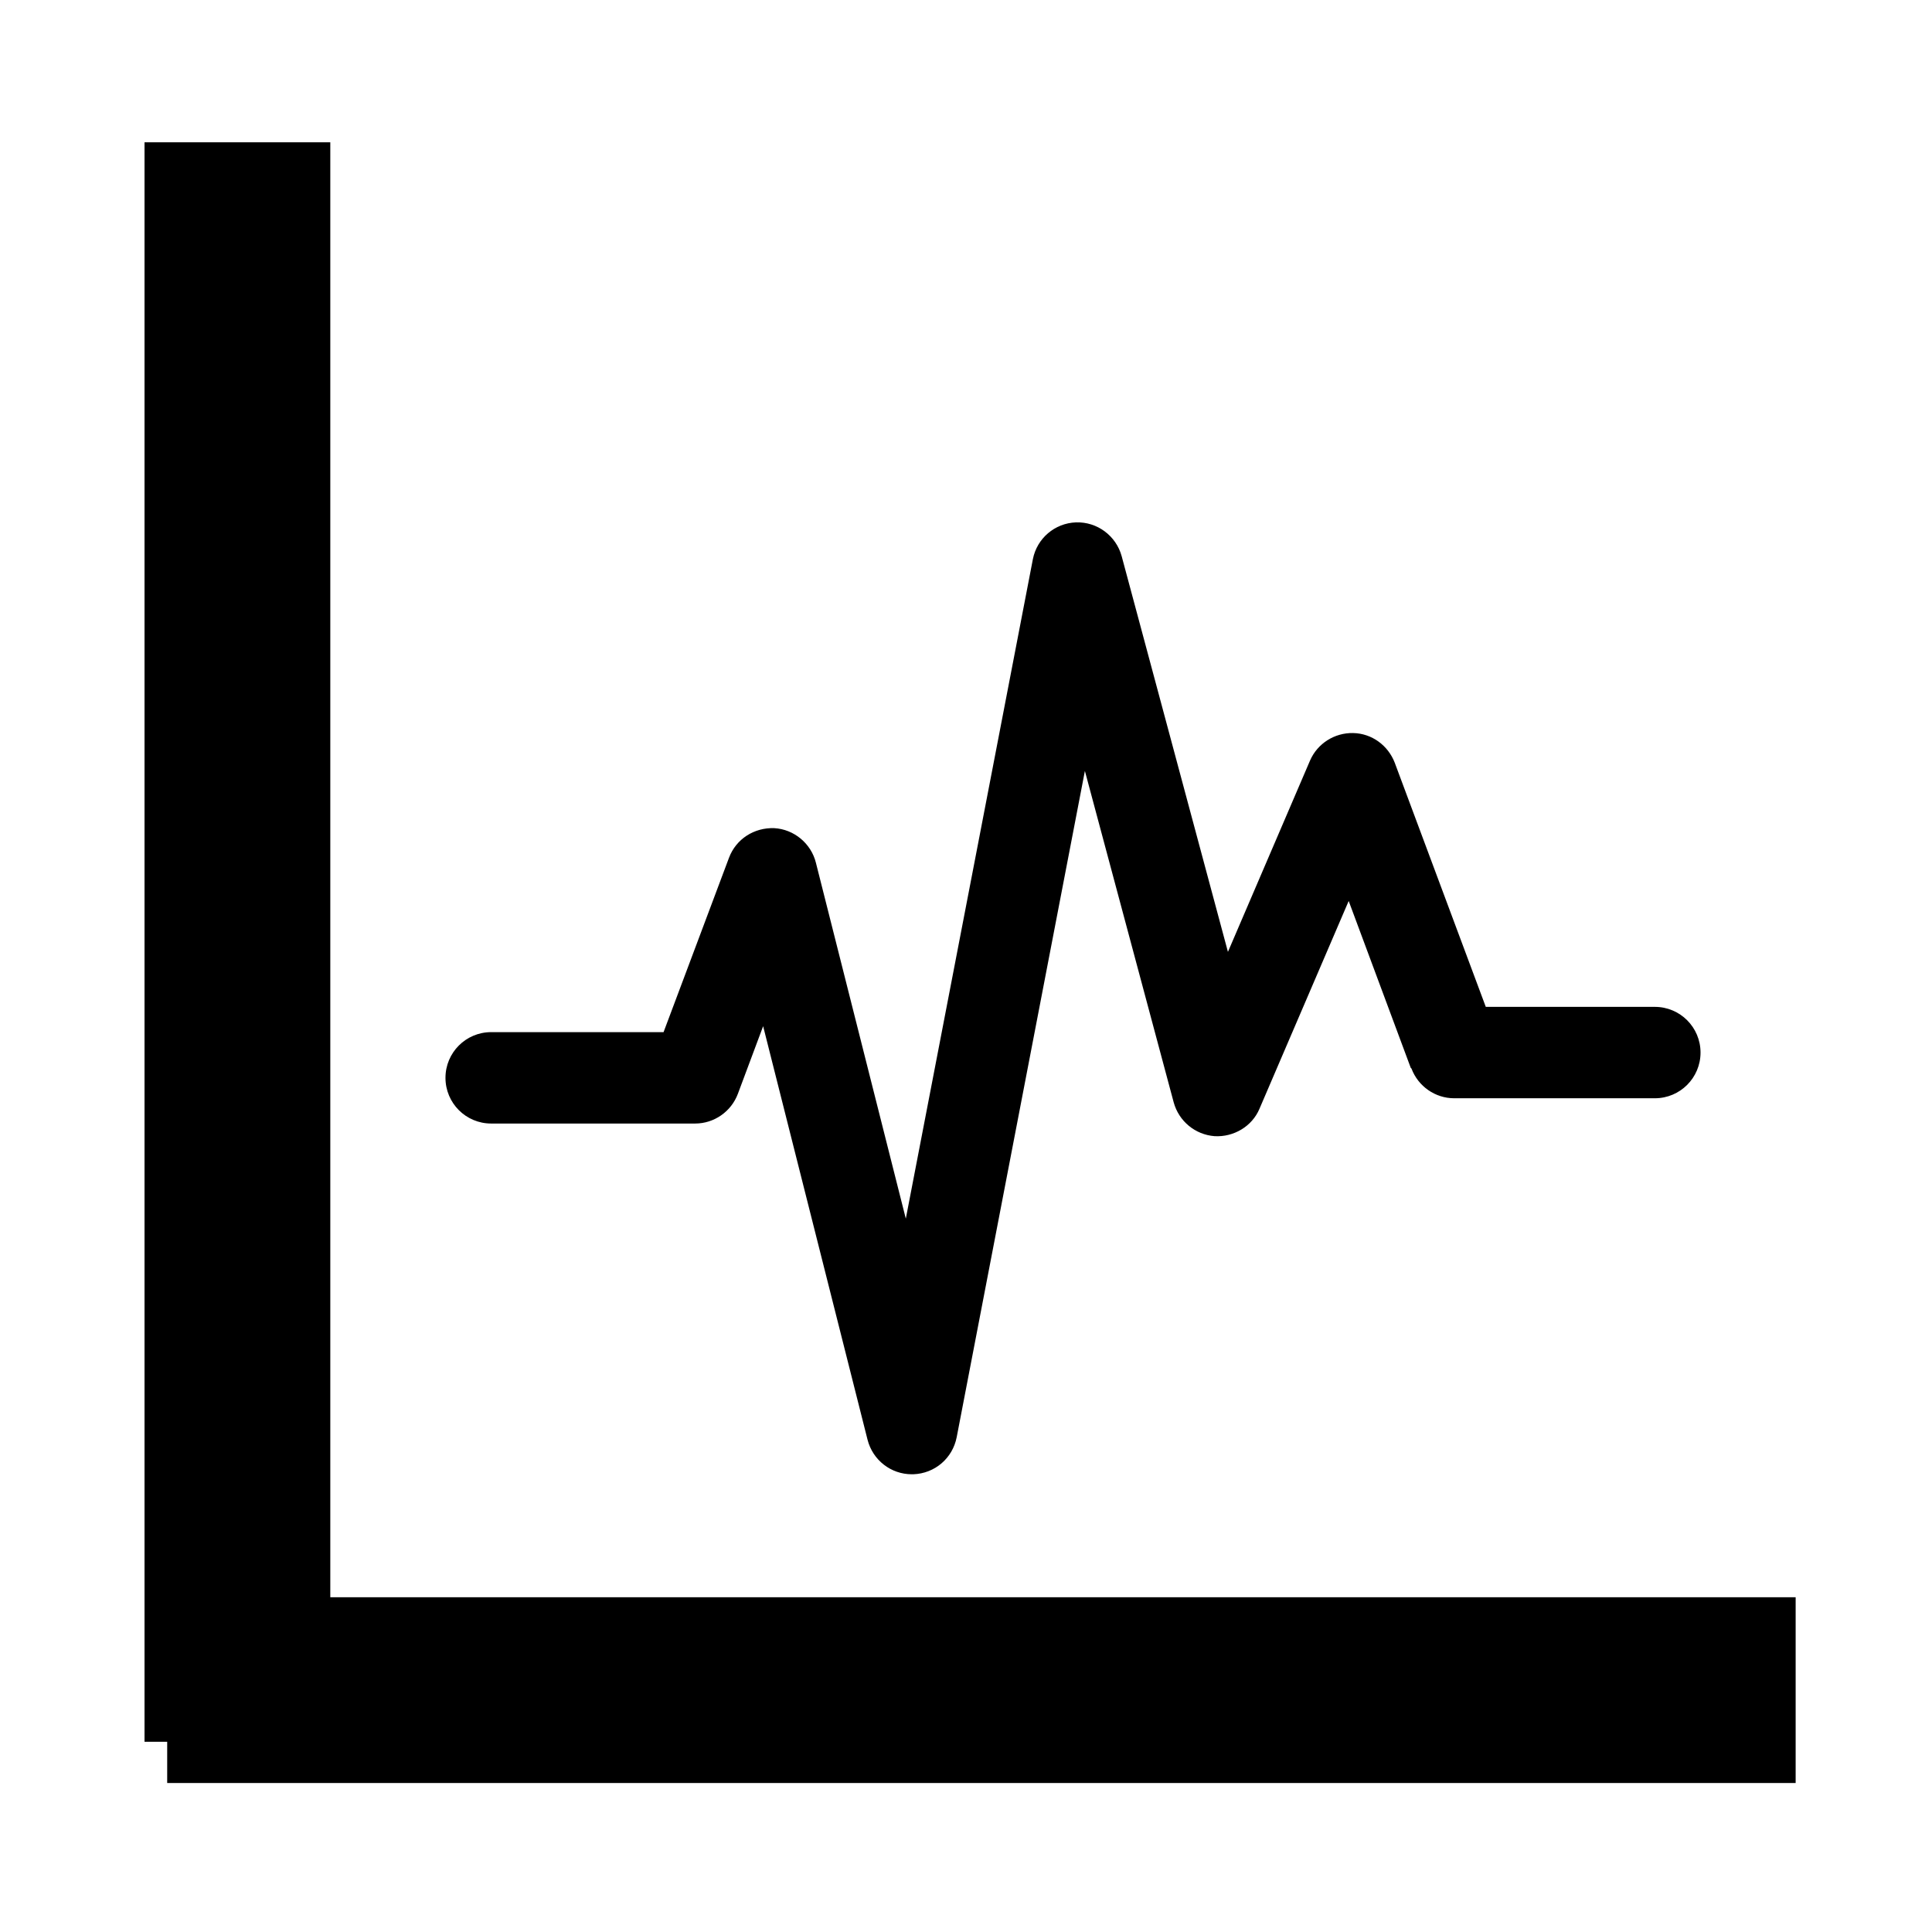
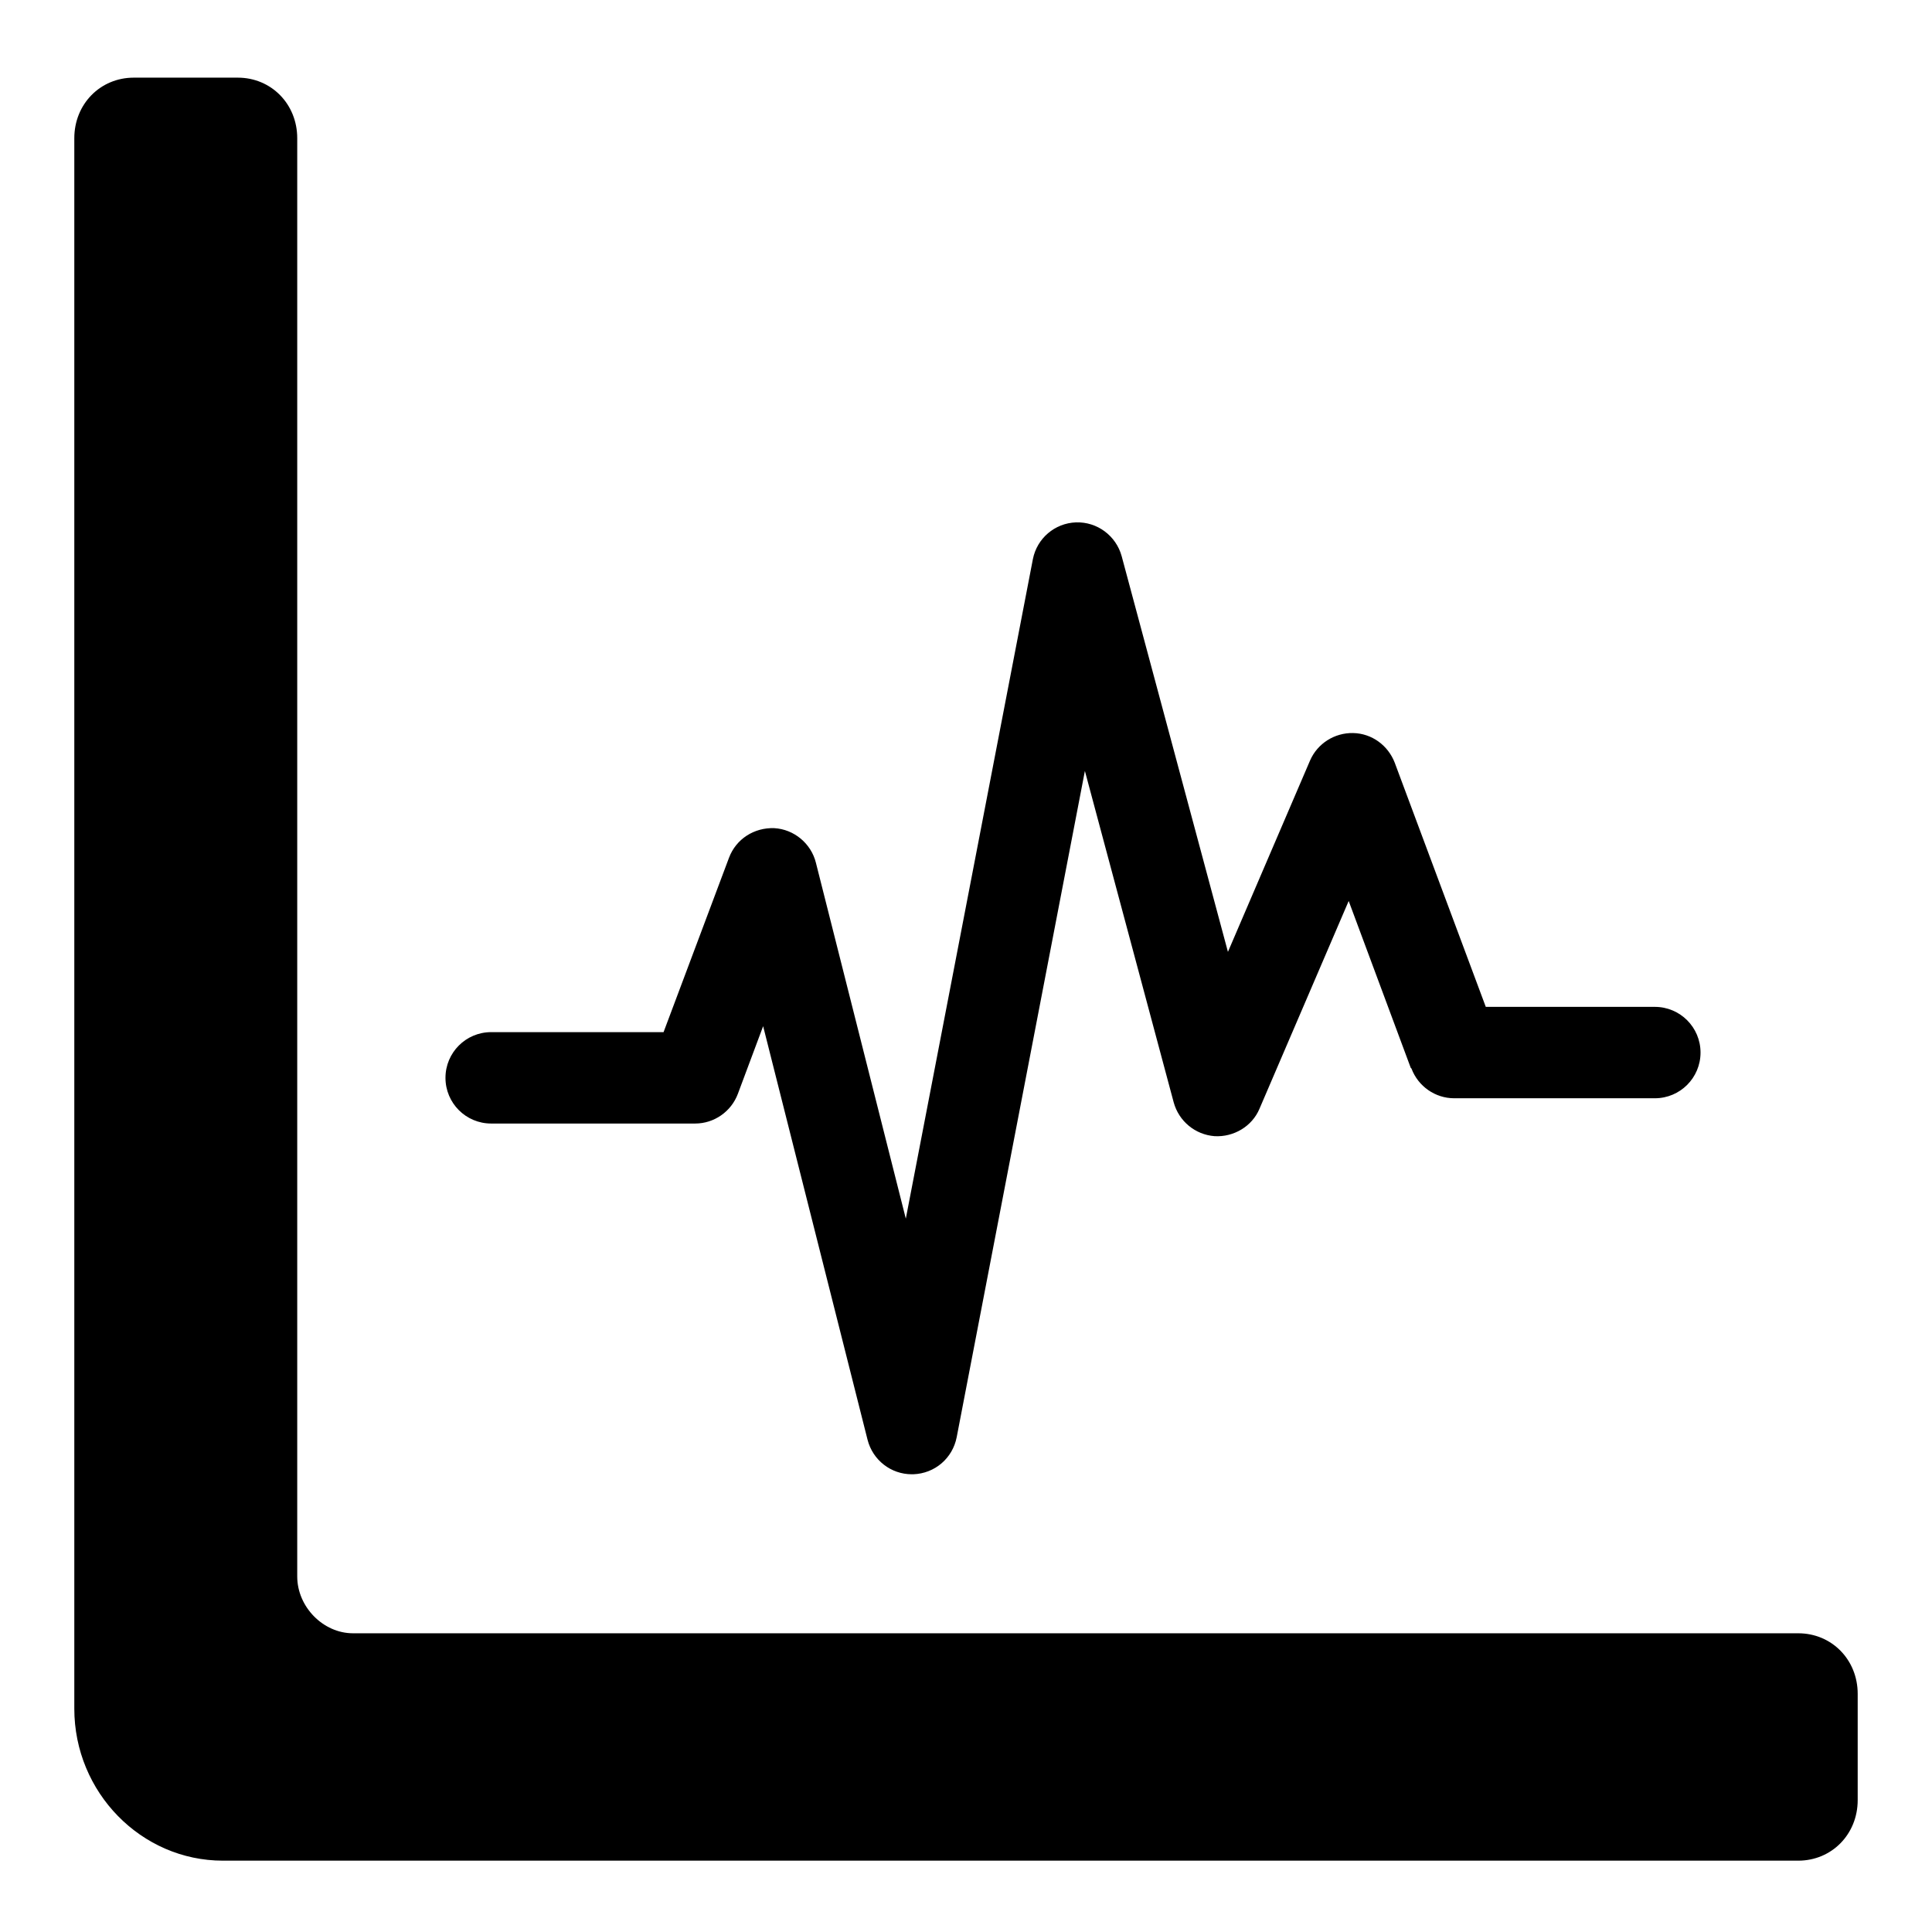
<svg xmlns="http://www.w3.org/2000/svg" width="52" height="52" enable-background="new 0 0 431.771 431.771" version="1.1" xml:space="preserve">
  <g class="layer">
    <g id="svg_1">
      <g id="svg_2">
-         <path d="m37.99,28.76c0.18,0.48 0.64,0.8 1.15,0.8l5.4,0c0.68,0 1.23,-0.55 1.23,-1.23c0,-0.68 -0.55,-1.23 -1.23,-1.23l-4.55,0l-2.45,-6.57c-0.18,-0.47 -0.62,-0.79 -1.12,-0.8c-0.5,-0.01 -0.96,0.28 -1.16,0.74l-2.21,5.15l-2.86,-10.65c-0.15,-0.55 -0.66,-0.93 -1.23,-0.91c-0.57,0.02 -1.05,0.43 -1.16,0.99l-3.42,17.75l-2.42,-9.58c-0.13,-0.52 -0.59,-0.9 -1.12,-0.93c-0.54,-0.02 -1.03,0.29 -1.22,0.8l-1.76,4.69l-4.64,0c-0.68,0 -1.23,0.55 -1.23,1.23c0,0.68 0.55,1.23 1.23,1.23l5.49,0c0.51,0 0.97,-0.32 1.15,-0.8l0.68,-1.82l2.81,11.13c0.14,0.55 0.63,0.93 1.19,0.93c0.01,0 0.02,0 0.04,0c0.58,-0.02 1.06,-0.43 1.17,-1l3.45,-17.93l2.39,8.92c0.14,0.51 0.58,0.87 1.1,0.91c0.51,0.03 1.01,-0.26 1.21,-0.74l2.4,-5.59l1.67,4.49z" id="svg_3" />
+         <path d="m37.99,28.76c0.18,0.48 0.64,0.8 1.15,0.8l5.4,0c0.68,0 1.23,-0.55 1.23,-1.23c0,-0.68 -0.55,-1.23 -1.23,-1.23l-4.55,0l-2.45,-6.57c-0.18,-0.47 -0.62,-0.79 -1.12,-0.8c-0.5,-0.01 -0.96,0.28 -1.16,0.74l-2.21,5.15l-2.86,-10.65c-0.15,-0.55 -0.66,-0.93 -1.23,-0.91c-0.57,0.02 -1.05,0.43 -1.16,0.99l-3.42,17.75l-2.42,-9.58c-0.13,-0.52 -0.59,-0.9 -1.12,-0.93c-0.54,-0.02 -1.03,0.29 -1.22,0.8l-1.76,4.69l-4.64,0c-0.68,0 -1.23,0.55 -1.23,1.23c0,0.68 0.55,1.23 1.23,1.23l5.49,0c0.51,0 0.97,-0.32 1.15,-0.8l0.68,-1.82l2.81,11.13c0.14,0.55 0.63,0.93 1.19,0.93c0.01,0 0.02,0 0.04,0c0.58,-0.02 1.06,-0.43 1.17,-1l3.45,-17.93l2.39,8.92c0.14,0.51 0.58,0.87 1.1,0.91c0.51,0.03 1.01,-0.26 1.21,-0.74l2.4,-5.59l1.67,4.49l0.02,0.02z" id="svg_3" />
      </g>
    </g>
-     <line fill="none" id="svg_5" stroke="#000000" stroke-width="5" x1="6.39" x2="6.39" y1="3.83" y2="46.88" />
-     <line fill="none" id="svg_7" stroke="#000000" stroke-width="5" x1="4.5" x2="48.33" y1="45.49" y2="45.49" />
+     <path d="m2,45.99c0,2.25 1.8,4.09 4,4.09l42.4,0c0.9,0 1.6,-0.71 1.6,-1.63l0,-2.86c0,-0.92 -0.7,-1.63 -1.6,-1.63l-38.9,0c-0.8,0 -1.5,-0.71 -1.5,-1.53l0,-38.71c0,-0.92 -0.7,-1.63 -1.6,-1.63l-2.8,0c-0.9,0 -1.6,0.71 -1.6,1.63l0,42.28z" id="svg_4" />
  </g>
</svg>
